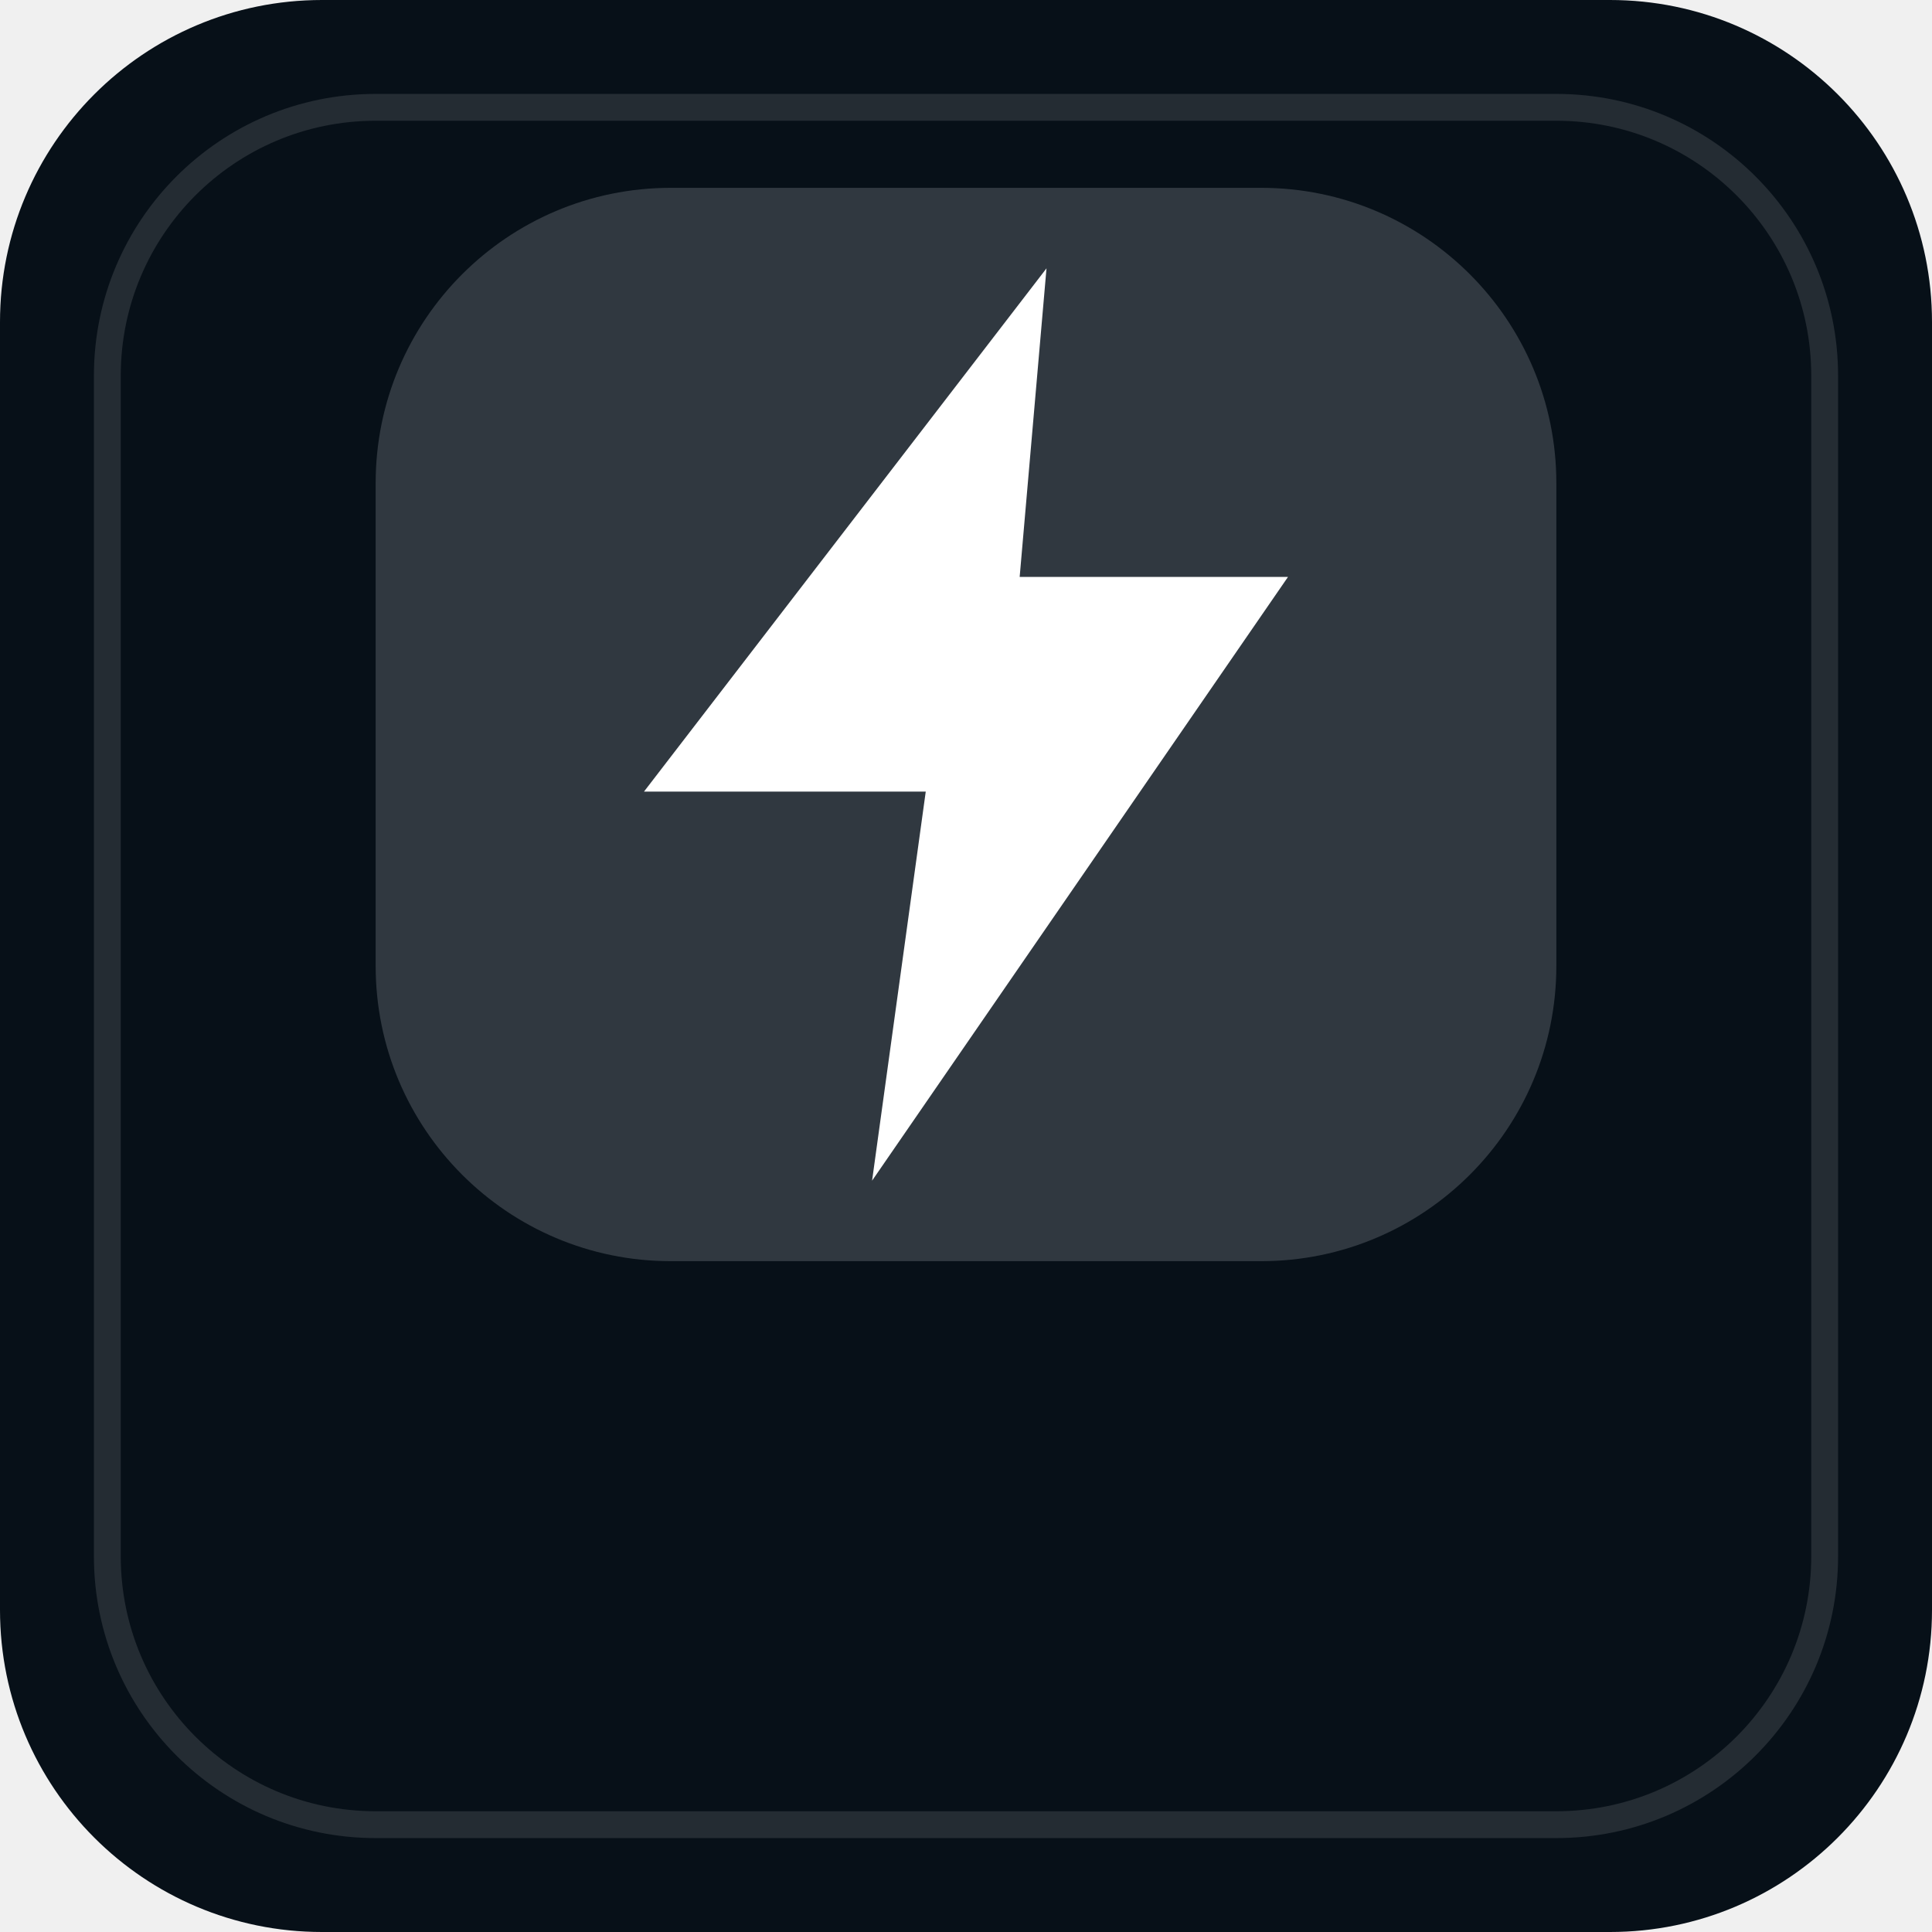
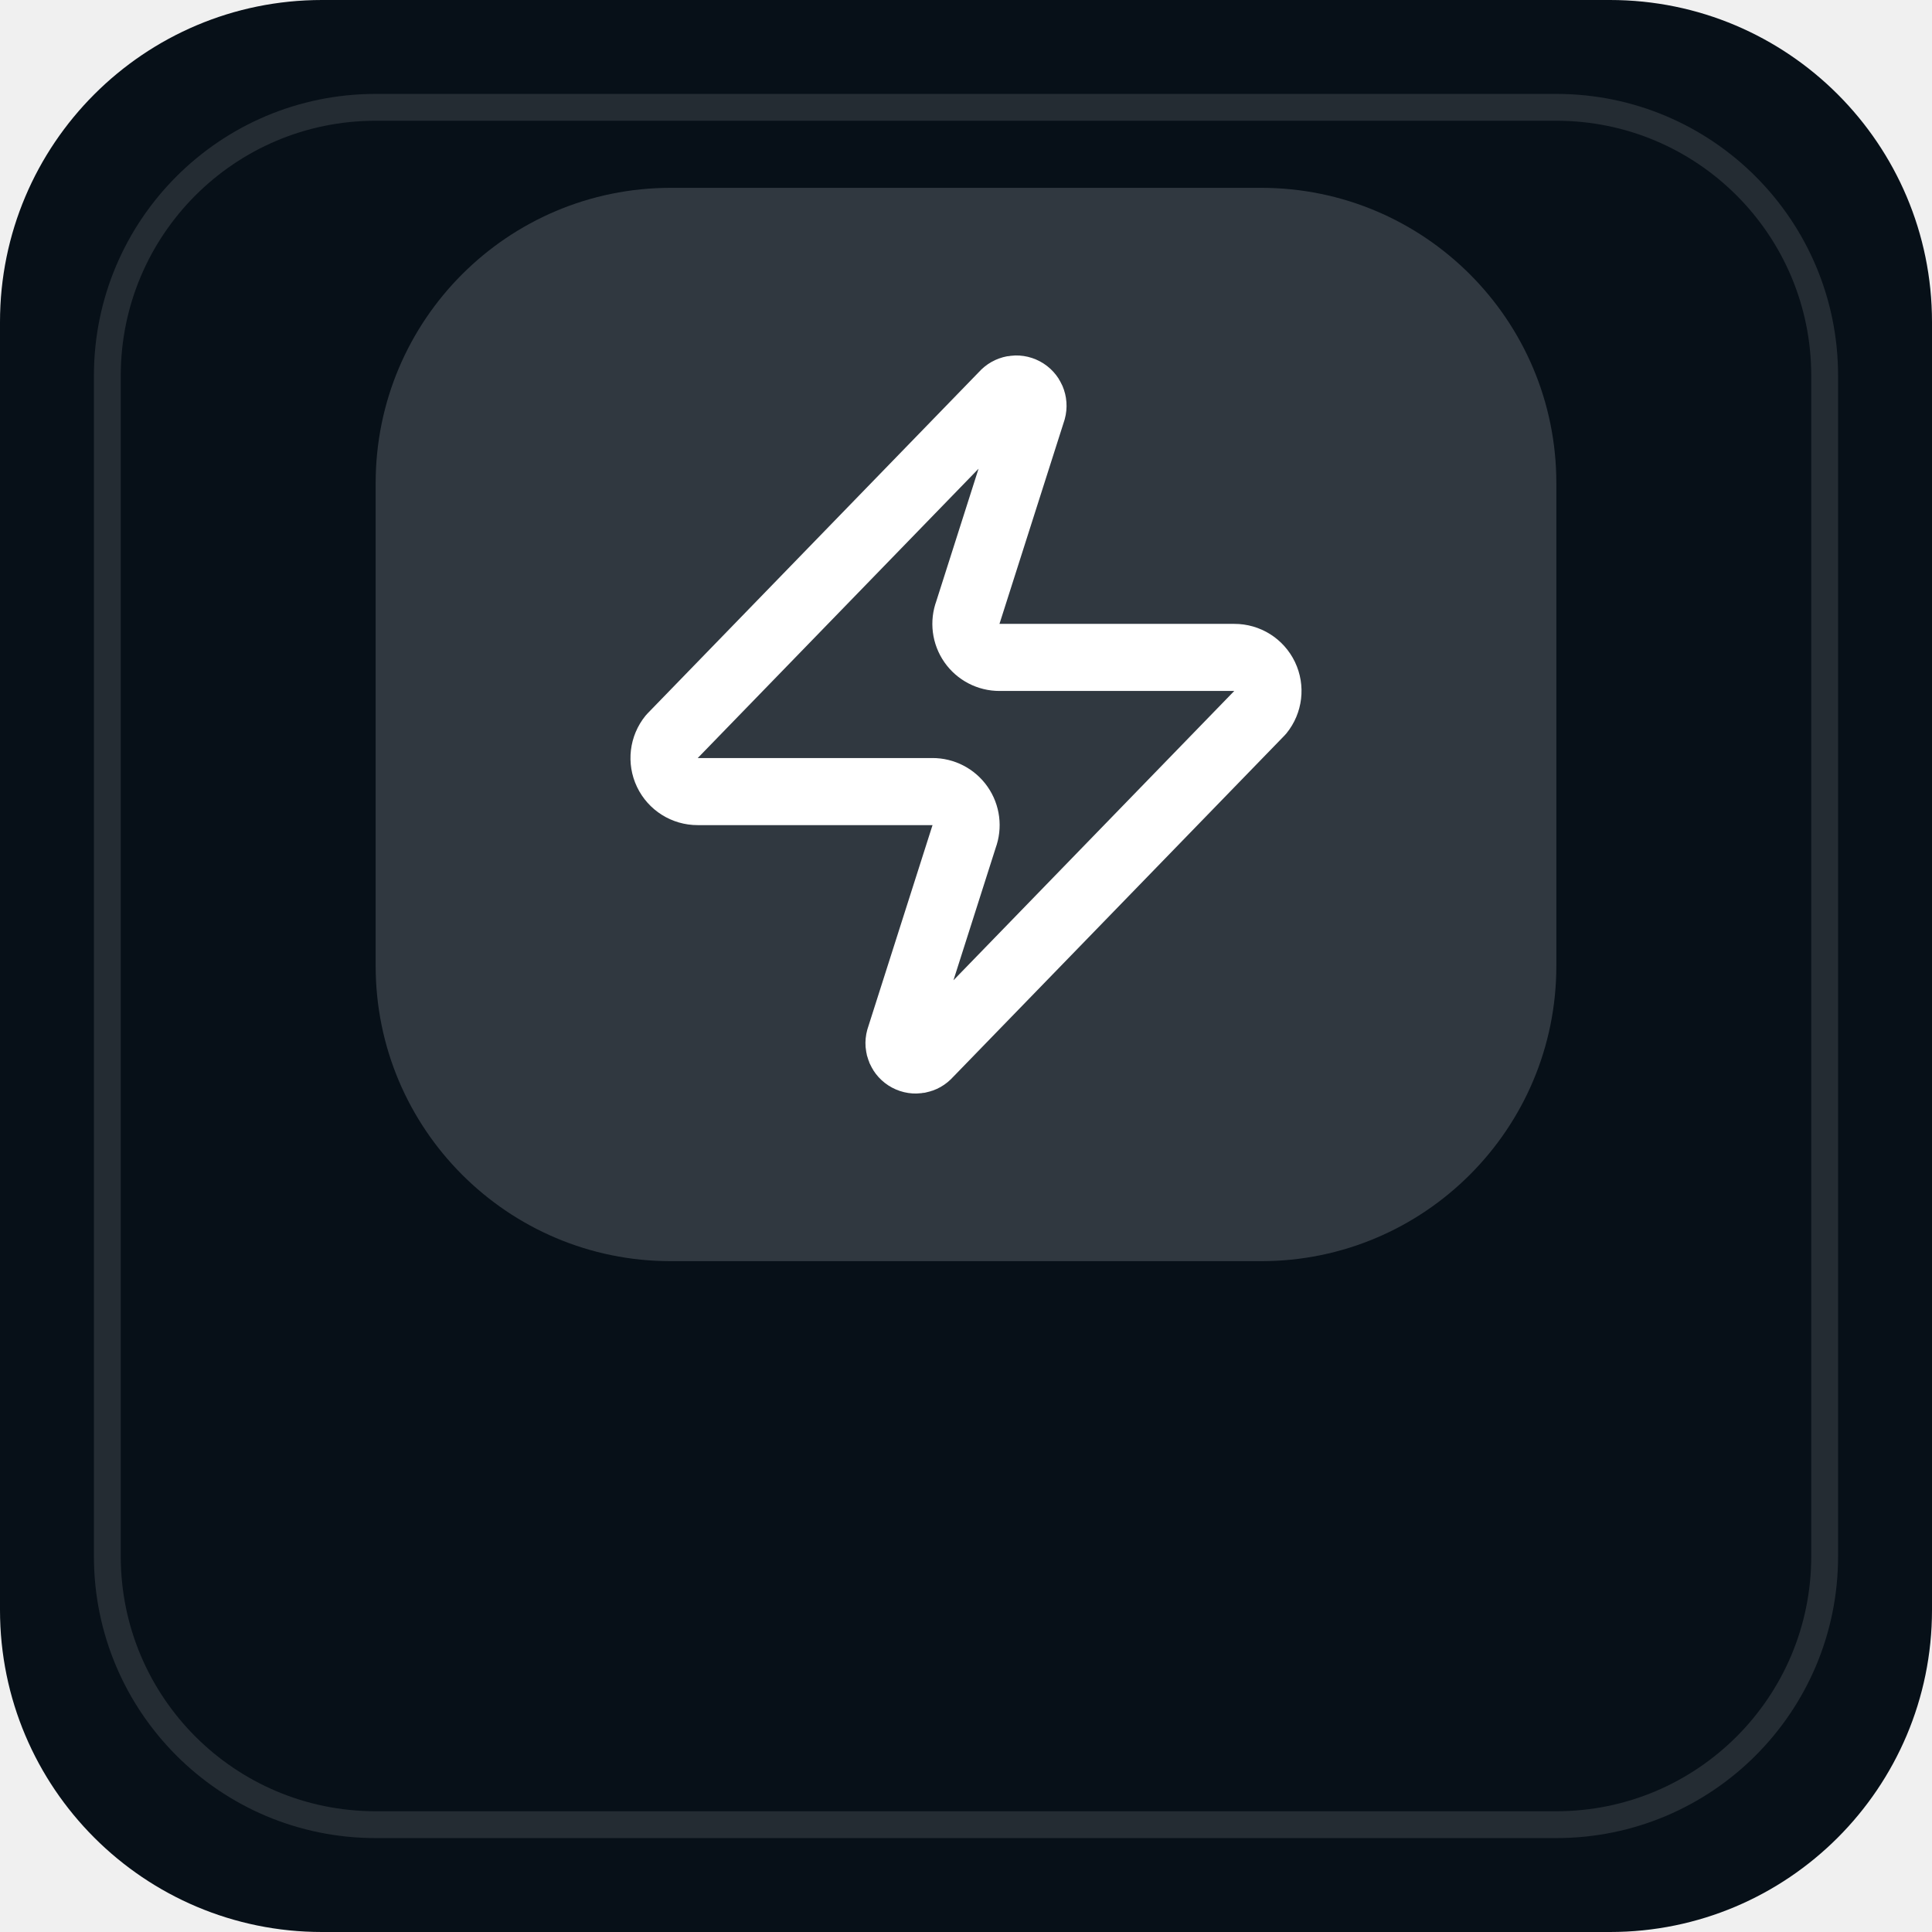
<svg xmlns="http://www.w3.org/2000/svg" width="144" height="144" viewBox="0 0 144 144">
  <rect width="144" height="144" rx="24" fill="#071018" />
  <rect x="8" y="8" width="128" height="128" rx="20" fill="none" stroke="#FFFFFF" stroke-opacity=".12" stroke-width="2" />
  <rect x="28" y="14" width="88" height="80" rx="22" fill="#303840" />
-   <g data-source-center="72 57" data-glyph-center="72 54" transform="translate(0 -3)">
-     <path d="M78 23 48 62h21l-4 29 31-45H76z" fill="#FFFFFF" />
+   <g data-source-center="72 54" data-glyph-center="72 54" transform="translate(0 0)">
+     <g data-lucide-icon="zap">
+       <path transform="matrix(2.5 0 0 2.5 42 24)" fill="none" stroke="#FFFFFF" stroke-width="2" stroke-linecap="round" stroke-linejoin="round" d="M4 14a1 1 0 0 1-.78-1.63l9.9-10.2a.5.5 0 0 1 .86.46l-1.92 6.02A1 1 0 0 0 13 10h7a1 1 0 0 1 .78 1.63l-9.9 10.2a.5.5 0 0 1-.86-.46l1.92-6.02A1 1 0 0 0 11 14z" />
+     </g>
  </g>
</svg>
